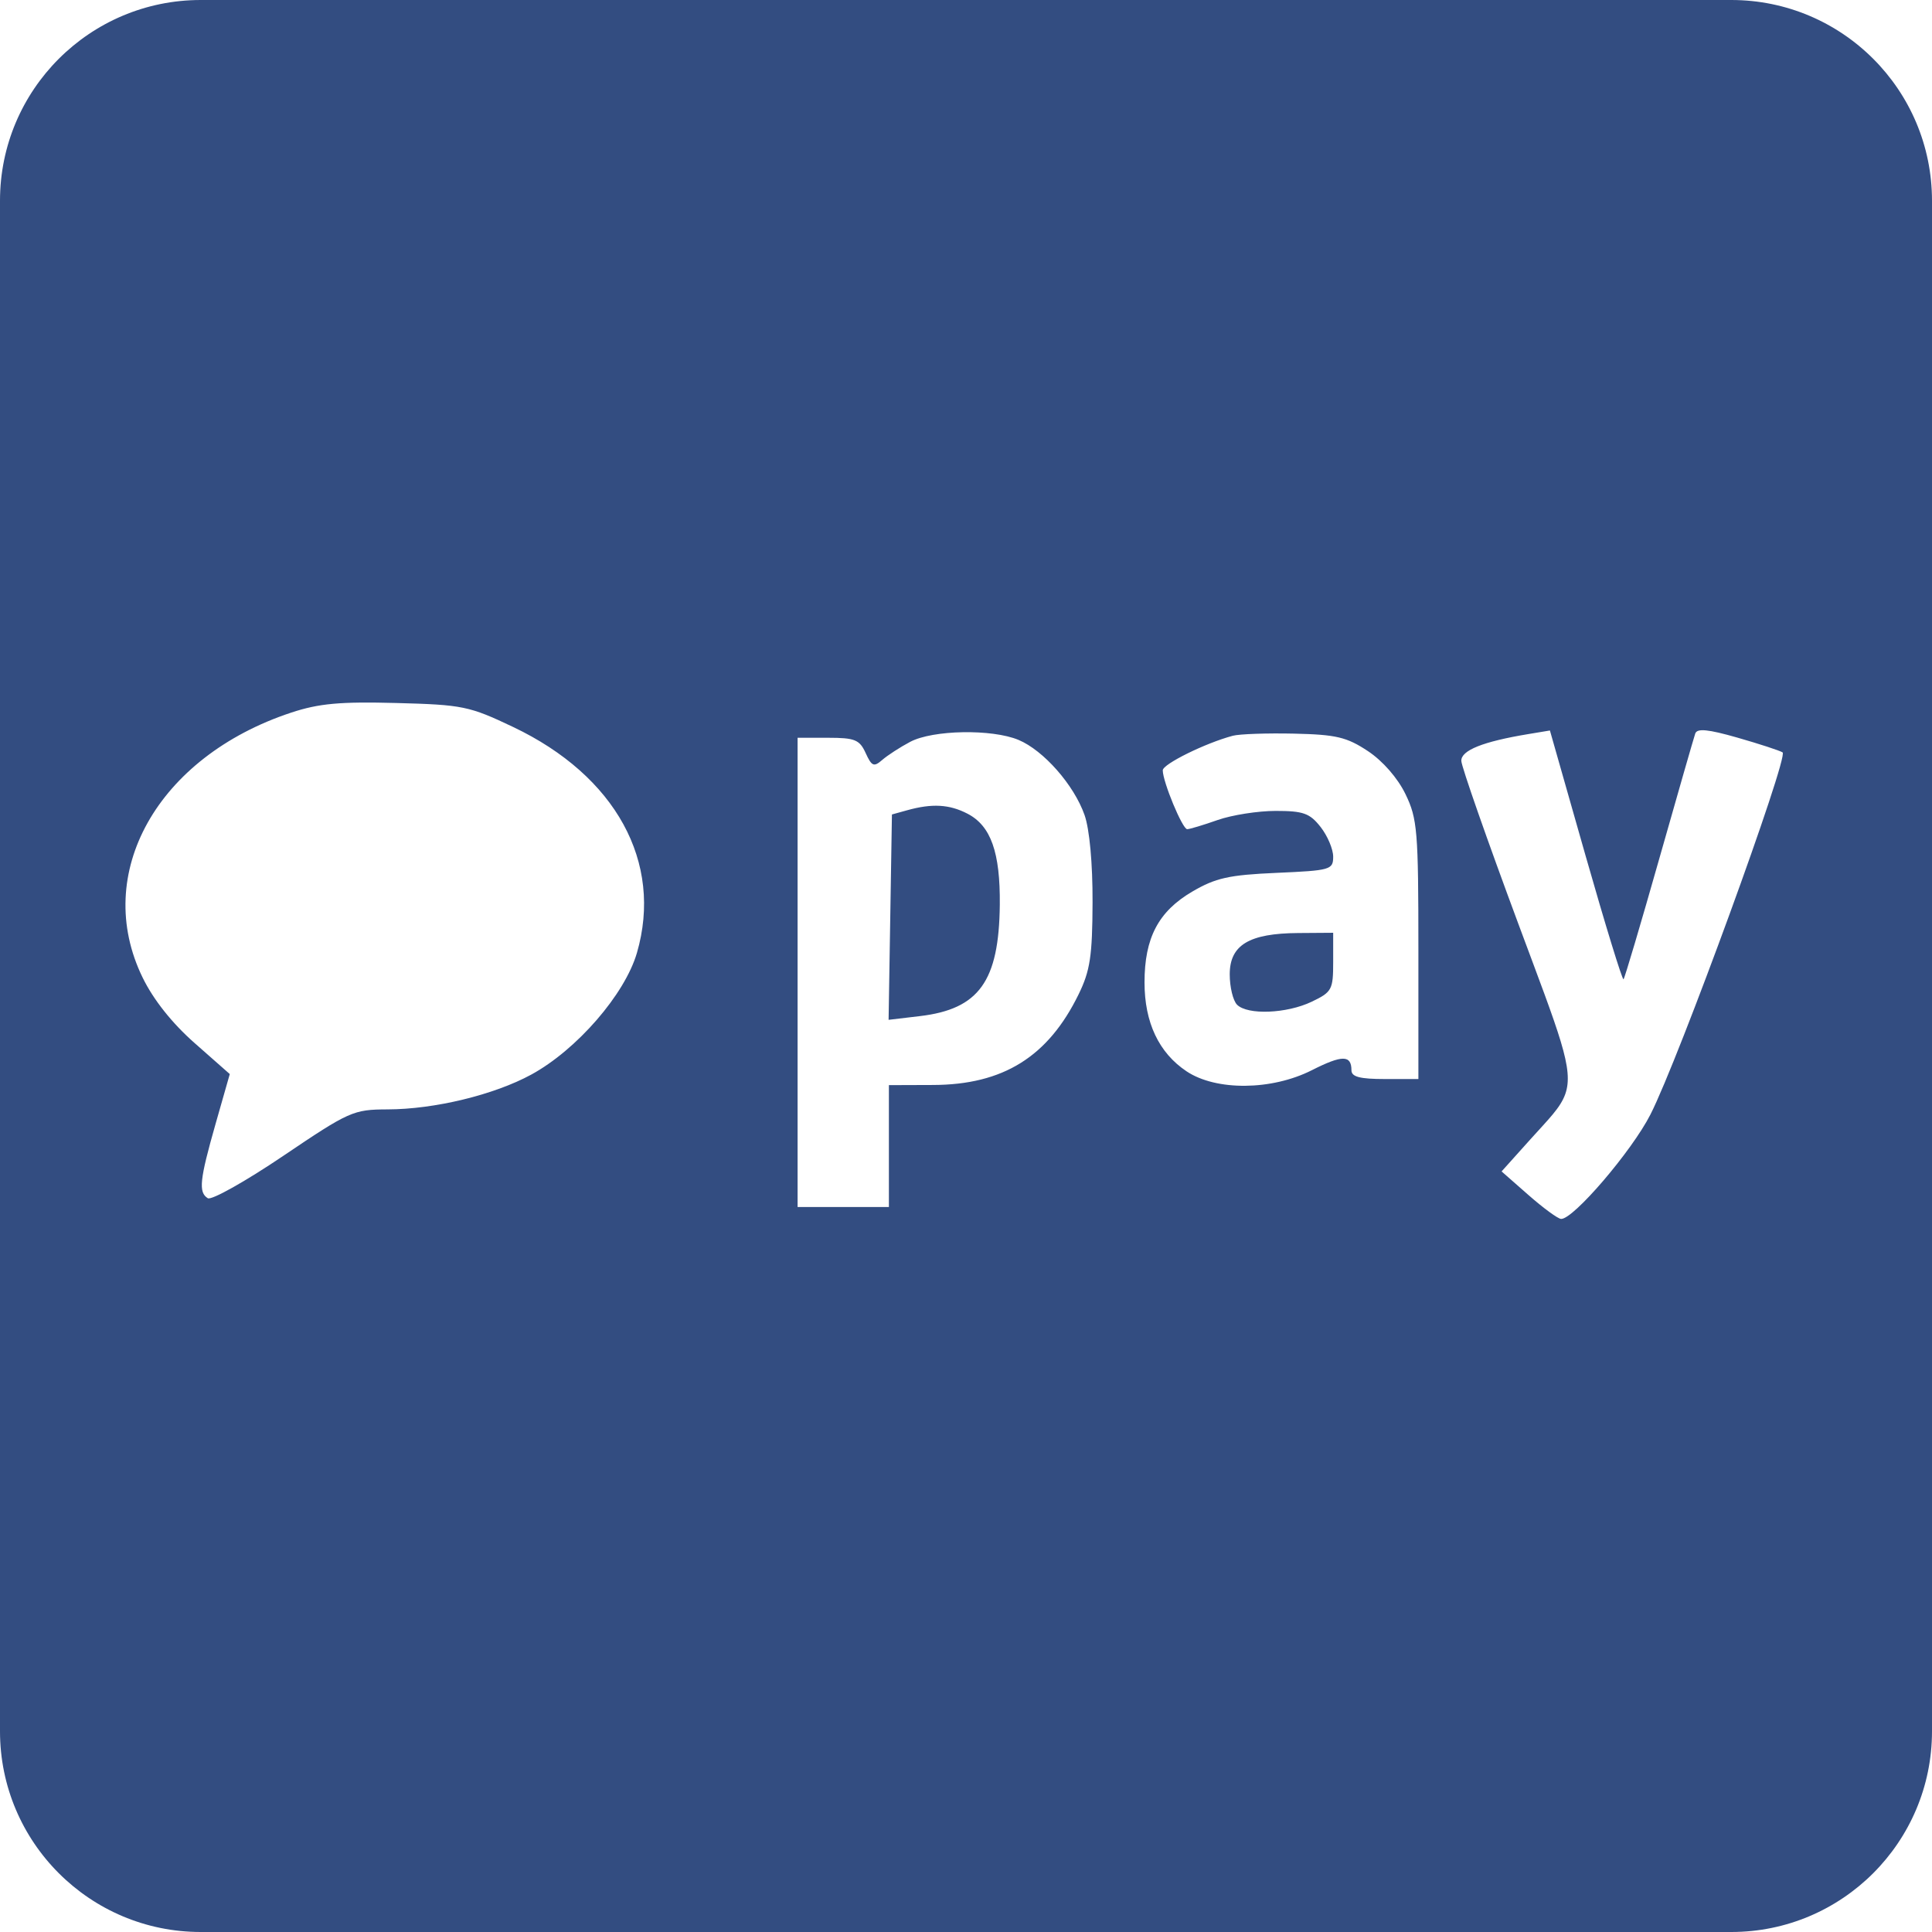
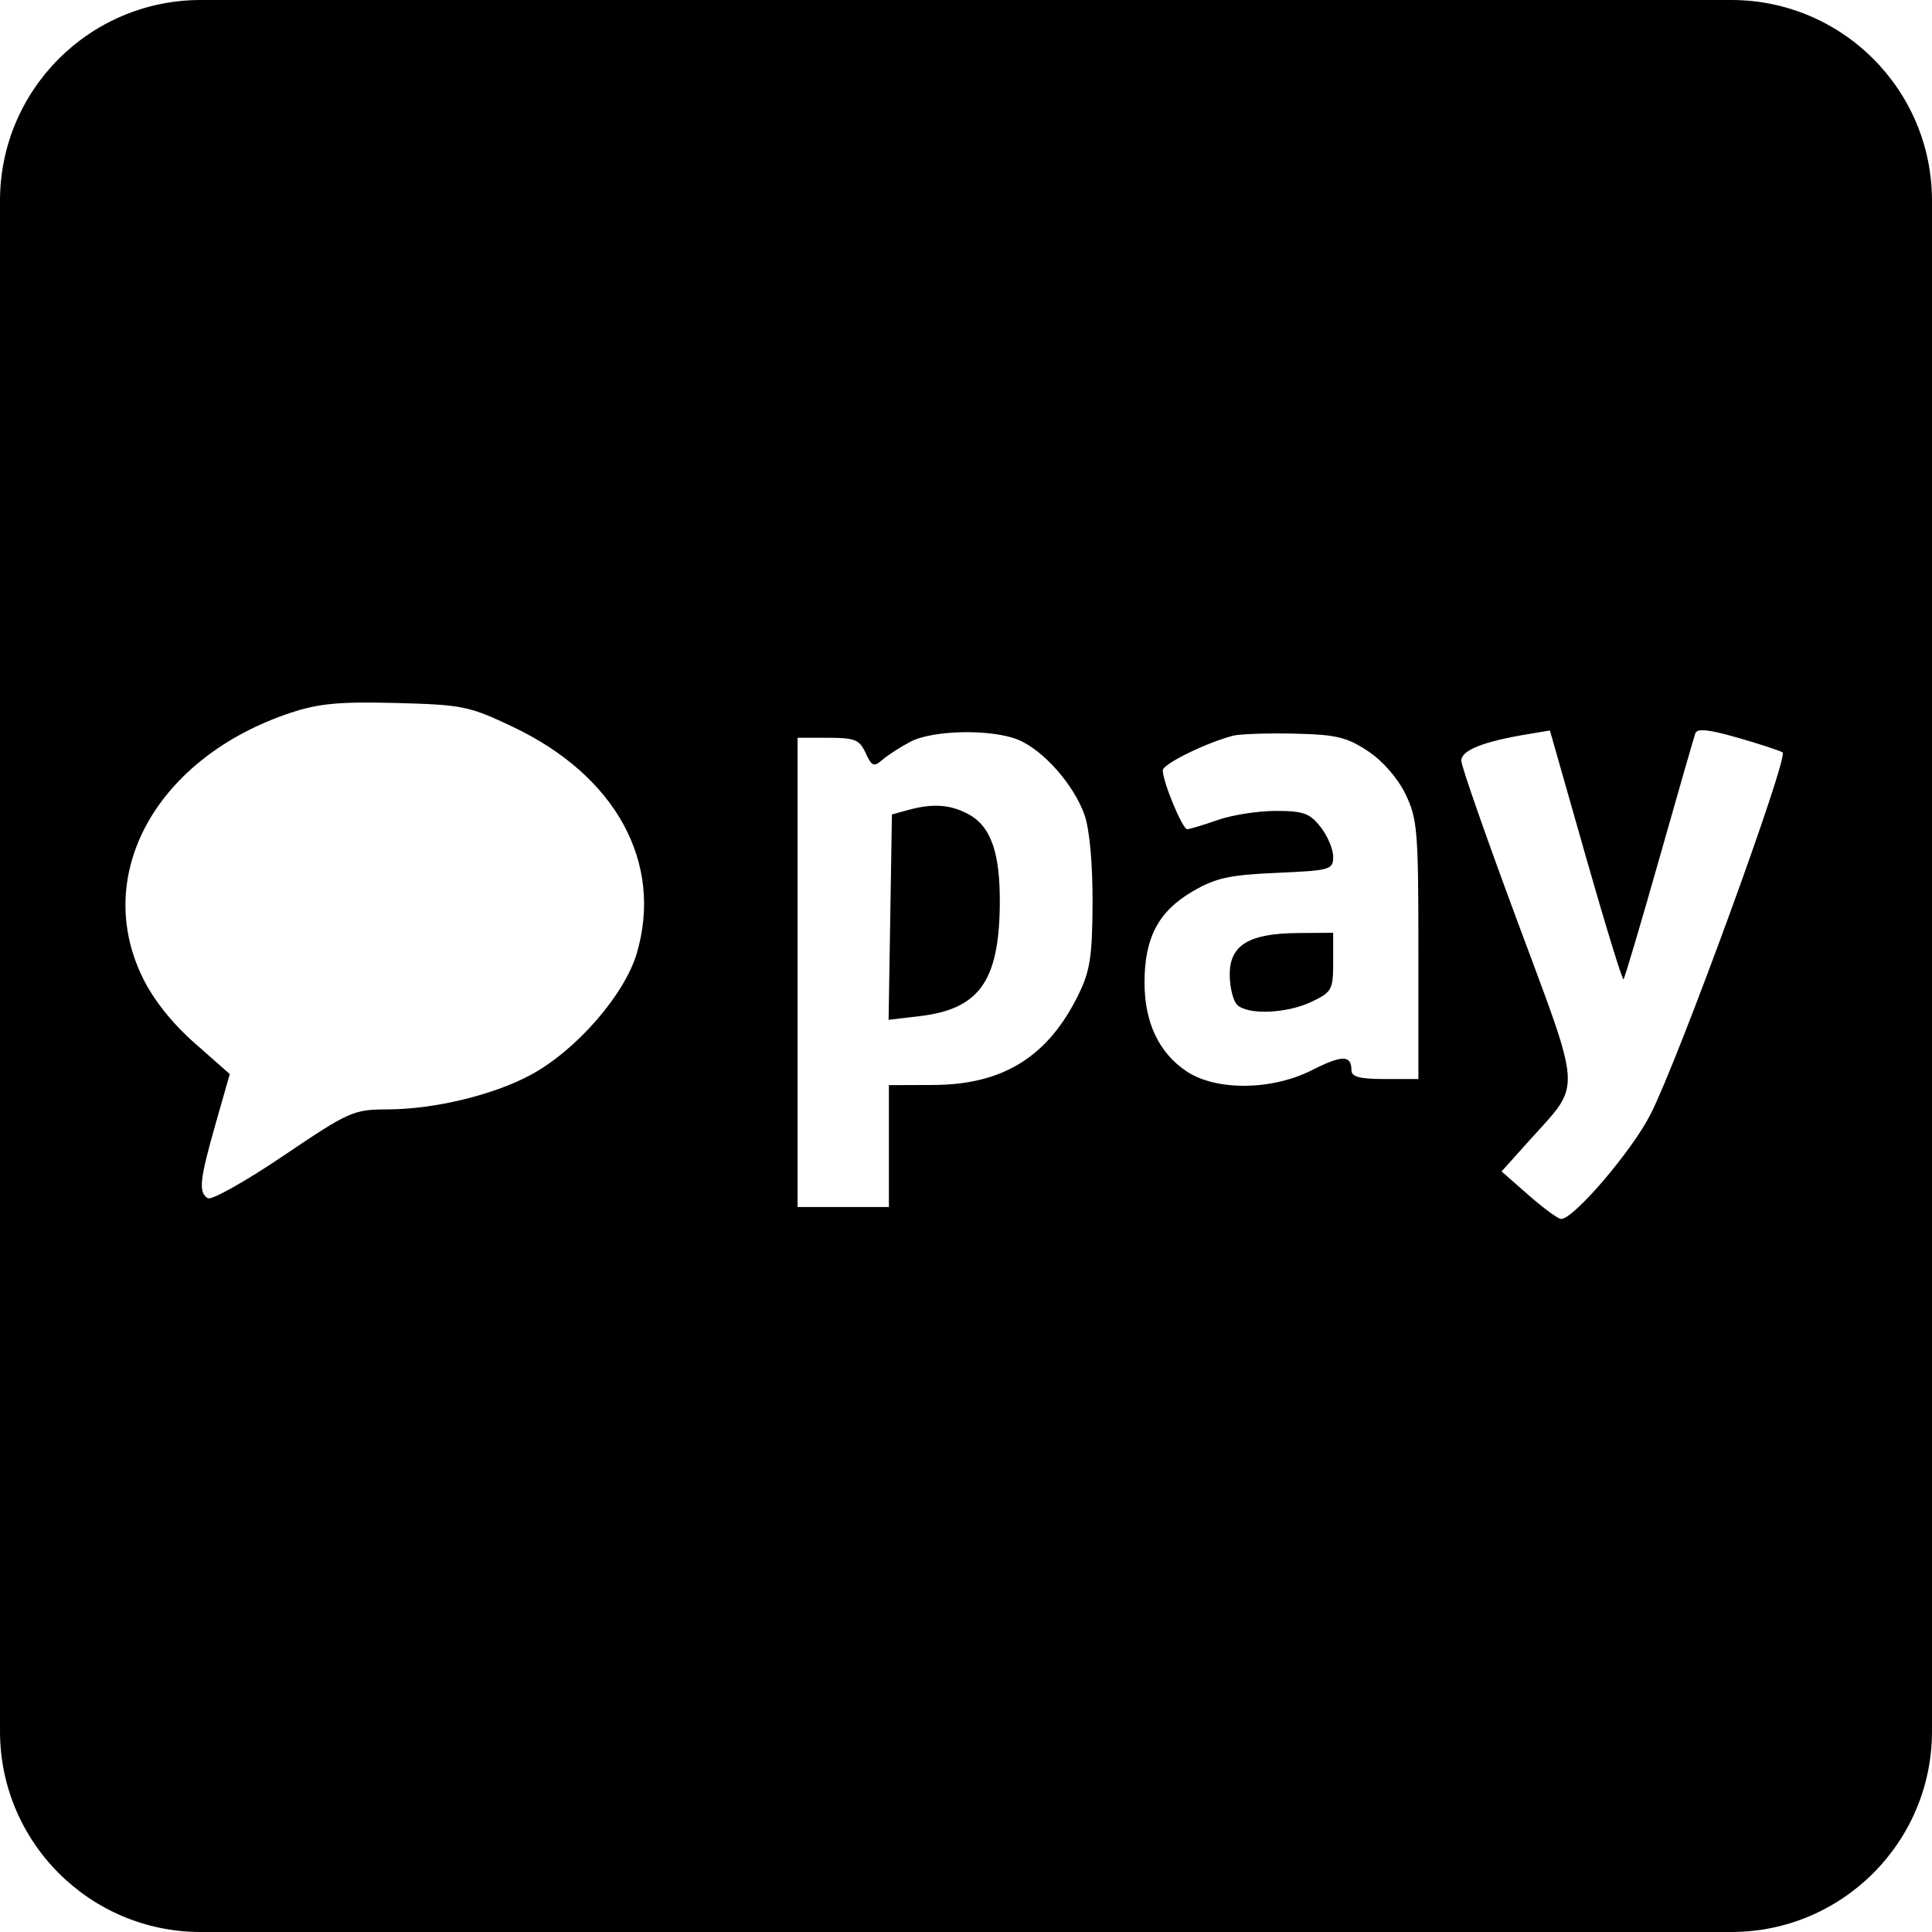
<svg xmlns="http://www.w3.org/2000/svg" width="77" height="77" viewBox="0 0 77 77" fill="none">
-   <path fill-rule="evenodd" clip-rule="evenodd" d="M8 0C3.582 0 0 3.582 0 8V69C0 73.418 3.582 77 8 77H69C73.418 77 77 73.418 77 69V8C77 3.582 73.418 0 69 0H8ZM5.686 38.965C3.66 34.82 6.268 30.166 11.606 28.401C12.711 28.036 13.553 27.959 15.793 28.018C18.44 28.088 18.7 28.141 20.451 28.974C24.542 30.919 26.433 34.368 25.385 37.976C24.904 39.631 22.988 41.839 21.174 42.828C19.692 43.635 17.317 44.211 15.448 44.215C14.081 44.219 13.922 44.29 11.287 46.069C9.781 47.087 8.428 47.845 8.282 47.755C7.903 47.52 7.955 47.027 8.593 44.788L9.158 42.807L7.757 41.572C6.858 40.78 6.116 39.846 5.686 38.965ZM66.127 34.235C66.862 31.645 67.509 29.395 67.564 29.236C67.637 29.02 68.073 29.063 69.244 29.398C70.114 29.647 70.924 29.912 71.045 29.986C71.306 30.148 66.904 42.212 65.778 44.419C65.033 45.881 62.704 48.602 62.217 48.58C62.091 48.575 61.506 48.146 60.917 47.628L59.846 46.687L60.995 45.407C61.717 44.604 62.188 44.155 62.383 43.608C62.74 42.604 62.168 41.27 60.511 36.812C59.269 33.472 58.248 30.554 58.241 30.326C58.228 29.906 59.099 29.557 60.91 29.257L61.772 29.114L63.196 34.114C63.98 36.864 64.659 39.075 64.706 39.029C64.752 38.983 65.392 36.825 66.127 34.235ZM35.163 30.286C35.375 30.102 35.876 29.777 36.276 29.566C37.178 29.088 39.535 29.047 40.593 29.489C41.592 29.907 42.801 31.281 43.224 32.48C43.424 33.046 43.549 34.412 43.544 35.962C43.536 38.102 43.447 38.691 42.988 39.629C41.772 42.118 39.979 43.234 37.185 43.242L35.427 43.248V48.105H31.788V29.404H33.006C34.071 29.404 34.259 29.481 34.501 30.013C34.743 30.543 34.828 30.578 35.163 30.286ZM46.342 30.701C46.342 30.453 48.038 29.616 49.132 29.324C49.399 29.253 50.499 29.215 51.576 29.239C53.252 29.276 53.676 29.377 54.518 29.935C55.11 30.327 55.706 31.01 56.016 31.651C56.491 32.632 56.53 33.113 56.53 37.86V43.005H55.196C54.196 43.005 53.862 42.917 53.862 42.655C53.862 42.042 53.492 42.041 52.286 42.652C50.684 43.464 48.466 43.484 47.288 42.696C46.186 41.959 45.615 40.752 45.615 39.156C45.614 37.382 46.168 36.327 47.514 35.537C48.449 34.989 48.977 34.871 50.879 34.788C53.026 34.694 53.134 34.663 53.134 34.144C53.134 33.844 52.908 33.31 52.632 32.959C52.202 32.411 51.943 32.319 50.843 32.319C50.136 32.319 49.093 32.483 48.526 32.683C47.958 32.883 47.414 33.047 47.315 33.047C47.126 33.047 46.342 31.156 46.342 30.701ZM39.847 36.064C39.868 33.973 39.493 32.912 38.558 32.429C37.837 32.055 37.148 32.016 36.154 32.293L35.548 32.461L35.415 40.645L36.664 40.497C39.018 40.218 39.815 39.108 39.847 36.064ZM52.277 39.924C53.083 39.539 53.134 39.445 53.134 38.345V37.176L51.74 37.186C49.78 37.199 49.011 37.664 49.011 38.835C49.011 39.338 49.142 39.881 49.302 40.042C49.721 40.462 51.28 40.4 52.277 39.924Z" fill="#334D81" />
+   <path fill-rule="evenodd" clip-rule="evenodd" d="M8 0C3.582 0 0 3.582 0 8V69C0 73.418 3.582 77 8 77H69C73.418 77 77 73.418 77 69V8C77 3.582 73.418 0 69 0H8ZM5.686 38.965C3.66 34.82 6.268 30.166 11.606 28.401C12.711 28.036 13.553 27.959 15.793 28.018C18.44 28.088 18.7 28.141 20.451 28.974C24.542 30.919 26.433 34.368 25.385 37.976C24.904 39.631 22.988 41.839 21.174 42.828C19.692 43.635 17.317 44.211 15.448 44.215C14.081 44.219 13.922 44.29 11.287 46.069C9.781 47.087 8.428 47.845 8.282 47.755C7.903 47.52 7.955 47.027 8.593 44.788L9.158 42.807L7.757 41.572C6.858 40.78 6.116 39.846 5.686 38.965ZM66.127 34.235C66.862 31.645 67.509 29.395 67.564 29.236C67.637 29.02 68.073 29.063 69.244 29.398C70.114 29.647 70.924 29.912 71.045 29.986C71.306 30.148 66.904 42.212 65.778 44.419C65.033 45.881 62.704 48.602 62.217 48.58C62.091 48.575 61.506 48.146 60.917 47.628L59.846 46.687L60.995 45.407C61.717 44.604 62.188 44.155 62.383 43.608C62.74 42.604 62.168 41.27 60.511 36.812C59.269 33.472 58.248 30.554 58.241 30.326C58.228 29.906 59.099 29.557 60.91 29.257L61.772 29.114L63.196 34.114C63.98 36.864 64.659 39.075 64.706 39.029C64.752 38.983 65.392 36.825 66.127 34.235ZM35.163 30.286C35.375 30.102 35.876 29.777 36.276 29.566C37.178 29.088 39.535 29.047 40.593 29.489C41.592 29.907 42.801 31.281 43.224 32.48C43.424 33.046 43.549 34.412 43.544 35.962C43.536 38.102 43.447 38.691 42.988 39.629C41.772 42.118 39.979 43.234 37.185 43.242L35.427 43.248V48.105H31.788V29.404H33.006C34.071 29.404 34.259 29.481 34.501 30.013C34.743 30.543 34.828 30.578 35.163 30.286ZM46.342 30.701C46.342 30.453 48.038 29.616 49.132 29.324C49.399 29.253 50.499 29.215 51.576 29.239C53.252 29.276 53.676 29.377 54.518 29.935C55.11 30.327 55.706 31.01 56.016 31.651C56.491 32.632 56.53 33.113 56.53 37.86V43.005H55.196C54.196 43.005 53.862 42.917 53.862 42.655C53.862 42.042 53.492 42.041 52.286 42.652C50.684 43.464 48.466 43.484 47.288 42.696C46.186 41.959 45.615 40.752 45.615 39.156C45.614 37.382 46.168 36.327 47.514 35.537C48.449 34.989 48.977 34.871 50.879 34.788C53.026 34.694 53.134 34.663 53.134 34.144C53.134 33.844 52.908 33.31 52.632 32.959C52.202 32.411 51.943 32.319 50.843 32.319C50.136 32.319 49.093 32.483 48.526 32.683C47.958 32.883 47.414 33.047 47.315 33.047C47.126 33.047 46.342 31.156 46.342 30.701ZM39.847 36.064C39.868 33.973 39.493 32.912 38.558 32.429C37.837 32.055 37.148 32.016 36.154 32.293L35.548 32.461L35.415 40.645L36.664 40.497C39.018 40.218 39.815 39.108 39.847 36.064ZM52.277 39.924C53.083 39.539 53.134 39.445 53.134 38.345V37.176L51.74 37.186C49.78 37.199 49.011 37.664 49.011 38.835C49.011 39.338 49.142 39.881 49.302 40.042C49.721 40.462 51.28 40.4 52.277 39.924Z" fill="black" />
</svg>
